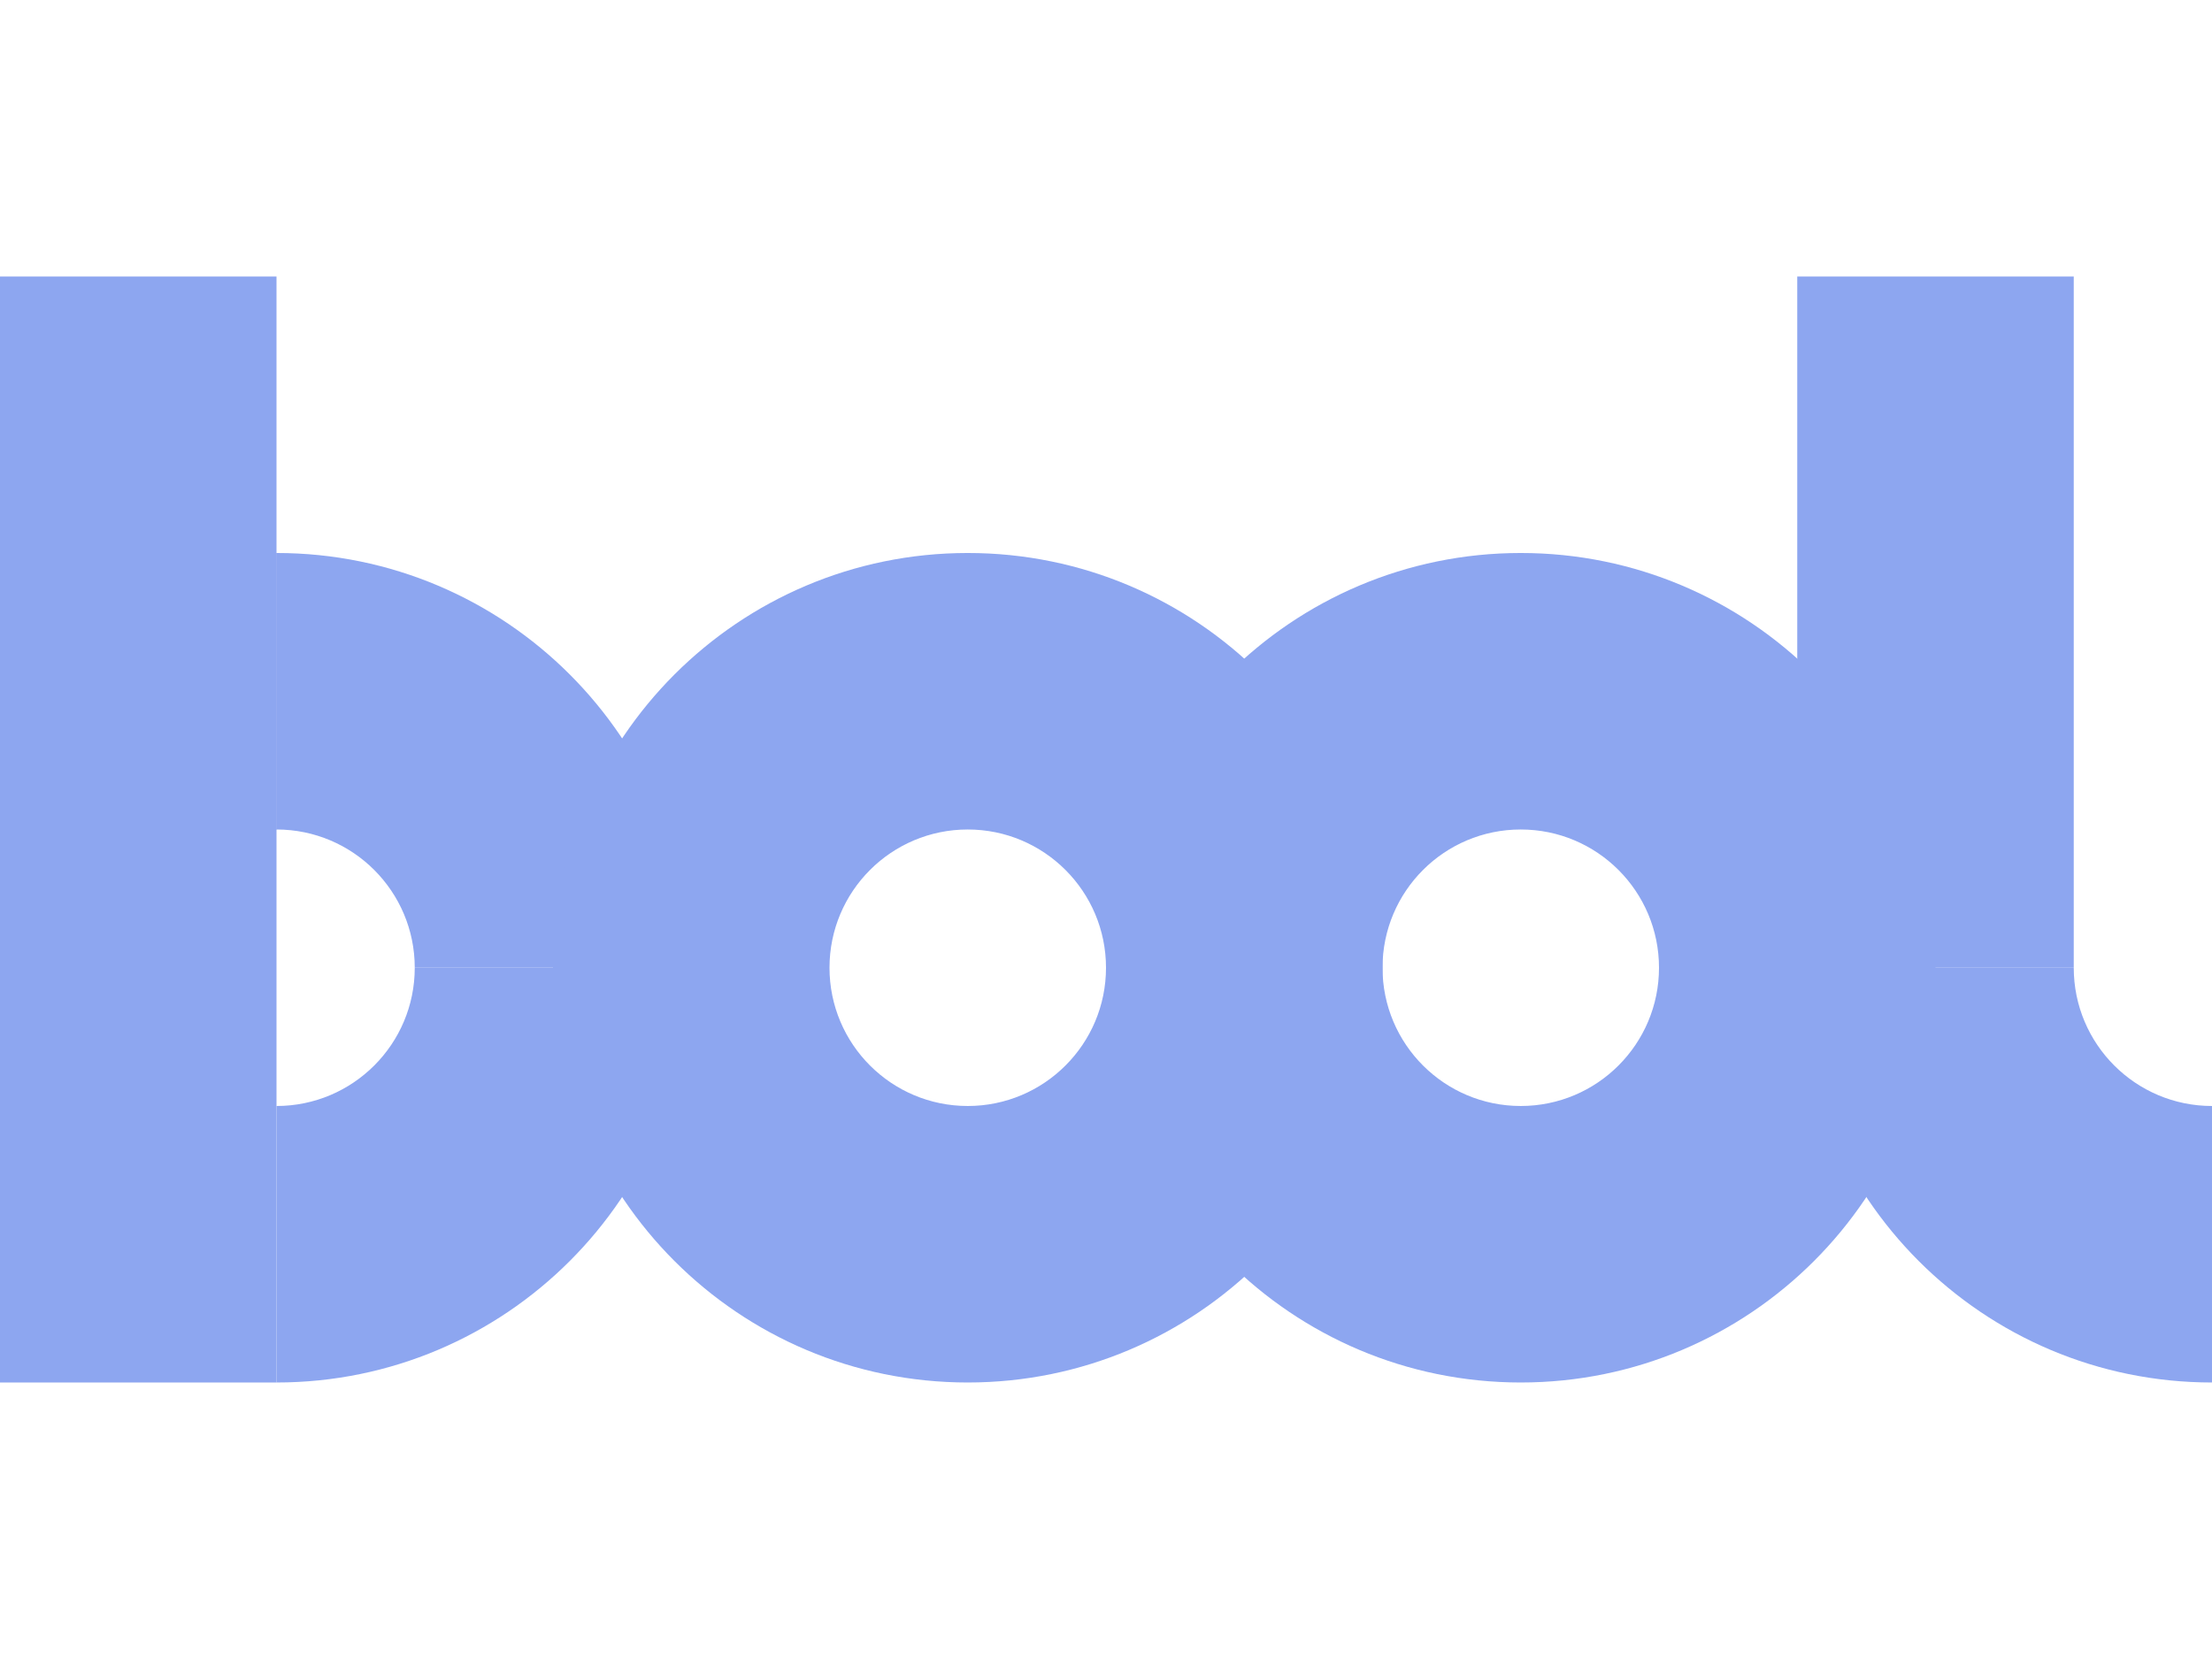
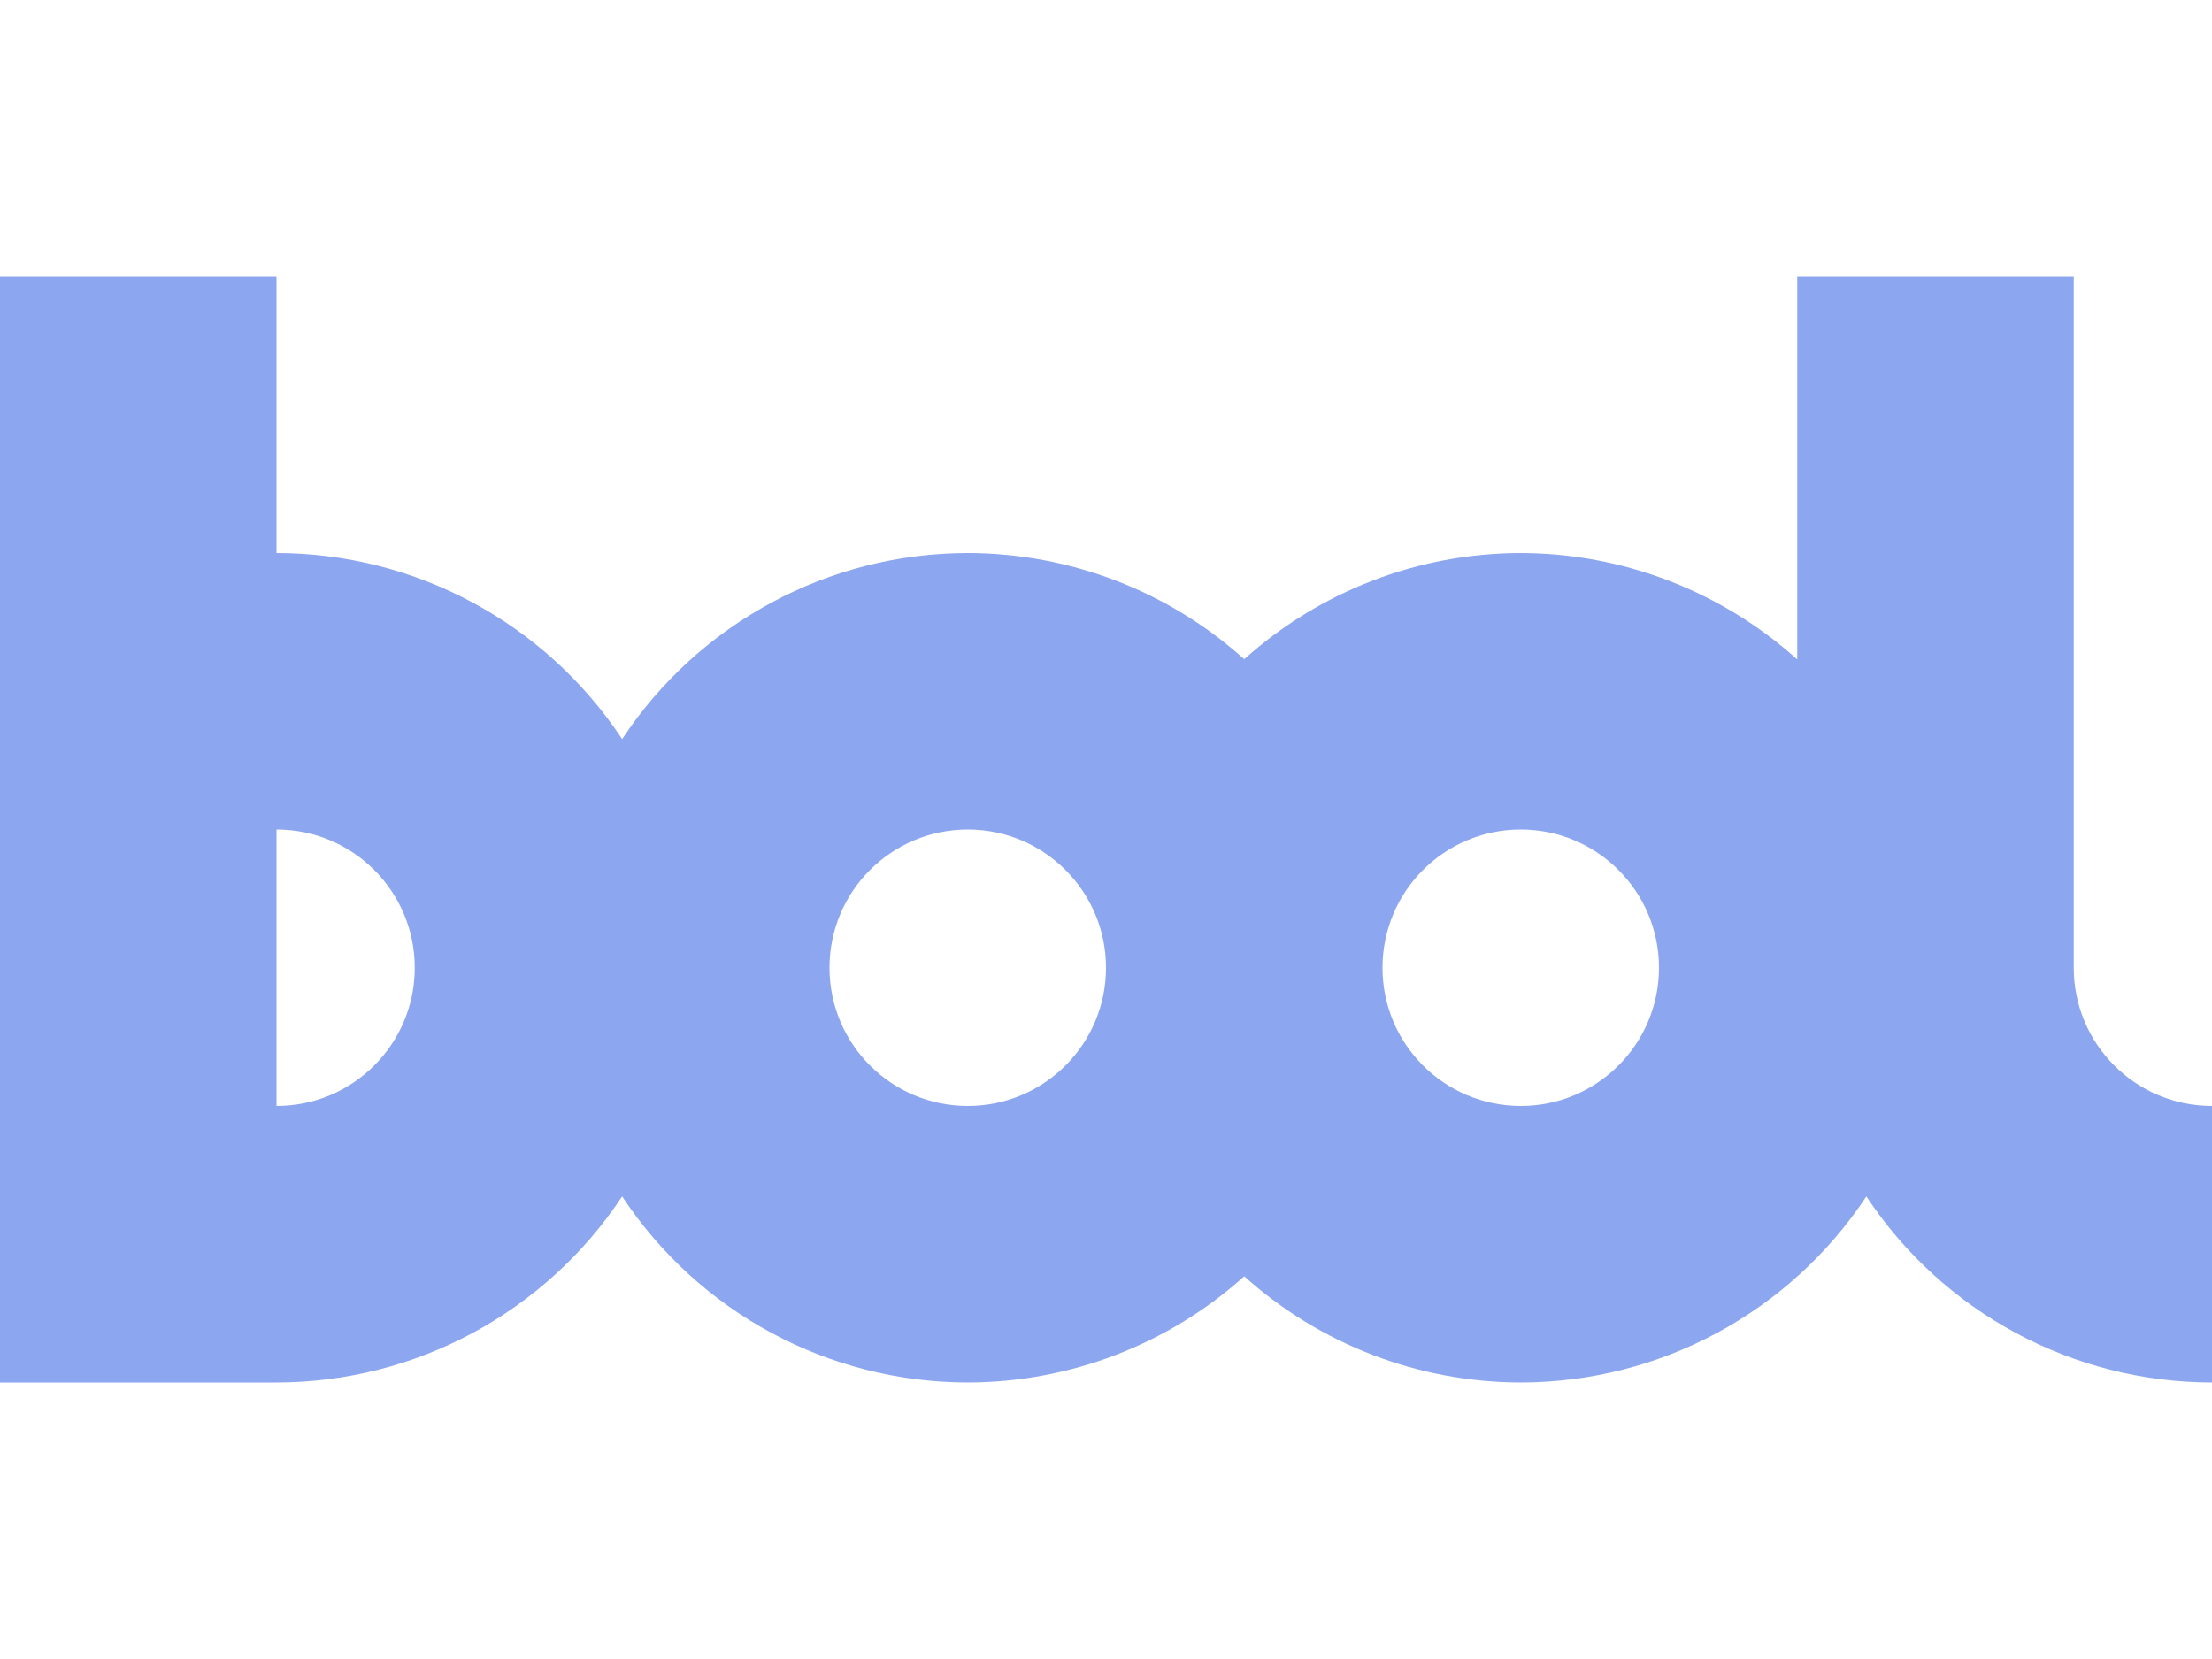
<svg xmlns="http://www.w3.org/2000/svg" width="16" height="12" viewBox="0 0 16 12" id="svg2" version="1.1">
  <defs id="defs4" />
  <g id="layer1" transform="translate(0,-1040.362)">
-     <rect style="fill:#8da6f0;fill-opacity:1;stroke:none;stroke-width:2;stroke-linecap:butt;stroke-linejoin:round;stroke-miterlimit:4;stroke-dasharray:none;stroke-opacity:1" id="rect4364" width="2" height="6" x="-2" y="1044.362" transform="scale(-1,1)" />
-     <rect y="1044.362" x="-2" height="2" width="1" id="rect4368" style="fill:#8da6f0;fill-opacity:1;stroke:none;stroke-width:2;stroke-linecap:butt;stroke-linejoin:round;stroke-miterlimit:4;stroke-dasharray:none;stroke-opacity:1" transform="scale(-1,1)" />
-     <path style="fill:#8da6f0;fill-opacity:1;stroke:none;stroke-width:2;stroke-linecap:butt;stroke-linejoin:round;stroke-miterlimit:4;stroke-dasharray:none;stroke-opacity:1" d="m 2,1044.362 a 3,3 0 0 1 3,3 l -2,0 a 1,1 0 0 0 -1,-1 l 0,-2 z" id="path4370" />
-     <rect transform="scale(1,-1)" y="-1047.362" x="13" height="5" width="2" id="rect4374" style="fill:#8da6f0;fill-opacity:1;stroke:none;stroke-width:2;stroke-linecap:butt;stroke-linejoin:round;stroke-miterlimit:4;stroke-dasharray:none;stroke-opacity:1" />
-     <path id="path4378" d="m 2,1050.362 a 3,3 0 0 0 3,-3 l -2,0 a 1,1 0 0 1 -1,1 l 0,2 z" style="fill:#8da6f0;fill-opacity:1;stroke:none;stroke-width:2;stroke-linecap:butt;stroke-linejoin:round;stroke-miterlimit:4;stroke-dasharray:none;stroke-opacity:1" />
-     <rect transform="scale(-1,1)" y="1042.362" x="-2" height="4" width="2" id="rect4384" style="fill:#8da6f0;fill-opacity:1;stroke:none;stroke-width:2;stroke-linecap:butt;stroke-linejoin:round;stroke-miterlimit:4;stroke-dasharray:none;stroke-opacity:1" />
-     <path style="fill:#8da6f0;fill-opacity:1;stroke:none;stroke-width:2;stroke-linecap:butt;stroke-linejoin:round;stroke-miterlimit:4;stroke-dasharray:none;stroke-opacity:1" d="m 16,1050.362 a 3,3 0 0 1 -3,-3 l 2,0 a 1,1 0 0 0 1,1 l 0,2 z" id="path4392" />
-     <path style="fill:#8da6f0;fill-opacity:1;stroke:none;stroke-width:2;stroke-linecap:butt;stroke-linejoin:round;stroke-miterlimit:4;stroke-dasharray:none;stroke-opacity:1" d="m 7,1044.362 a 3,3 0 0 0 -3,3 3,3 0 0 0 3,3 3,3 0 0 0 3,-3 3,3 0 0 0 -3,-3 z m 0,2 a 1,1 0 0 1 1,1 1,1 0 0 1 -1,1 1,1 0 0 1 -1,-1 1,1 0 0 1 1,-1 z" id="path4148" />
-     <path style="fill:#8da6f0;fill-opacity:1;stroke:none;stroke-width:2;stroke-linecap:butt;stroke-linejoin:round;stroke-miterlimit:4;stroke-dasharray:none;stroke-opacity:1" d="m 11,1044.362 a 3,3 0 0 0 -3,3 3,3 0 0 0 3,3 3,3 0 0 0 3,-3 3,3 0 0 0 -3,-3 z m 0,2 a 1,1 0 0 1 1,1 1,1 0 0 1 -1,1 1,1 0 0 1 -1,-1 1,1 0 0 1 1,-1 z" id="path4174" />
+     <path style="fill:#8da6f0;fill-opacity:1;stroke:none;stroke-width:2;stroke-linecap:butt;stroke-linejoin:round;stroke-miterlimit:4;stroke-dasharray:none;stroke-opacity:1" d="M 0 2 L 0 6 L 0 10 L 2 10 A 3 3 0 0 0 4.5 8.654 A 3 3 0 0 0 7 10 A 3 3 0 0 0 9 9.232 A 3 3 0 0 0 11 10 A 3 3 0 0 0 13.5 8.654 A 3 3 0 0 0 16 10 L 16 8 A 1 1 0 0 1 15 7 L 15 2 L 13 2 L 13 4.77 A 3 3 0 0 0 11 4 A 3 3 0 0 0 9 4.768 A 3 3 0 0 0 7 4 A 3 3 0 0 0 4.5 5.346 A 3 3 0 0 0 2 4 L 2 2 L 0 2 z M 2 6 A 1 1 0 0 1 3 7 A 1 1 0 0 1 2 8 L 2 6 z M 7 6 A 1 1 0 0 1 8 7 A 1 1 0 0 1 7 8 A 1 1 0 0 1 6 7 A 1 1 0 0 1 7 6 z M 11 6 A 1 1 0 0 1 12 7 A 1 1 0 0 1 11 8 A 1 1 0 0 1 10 7 A 1 1 0 0 1 11 6 z " transform="translate(0,1040.362)" id="rect4364" />
  </g>
</svg>
